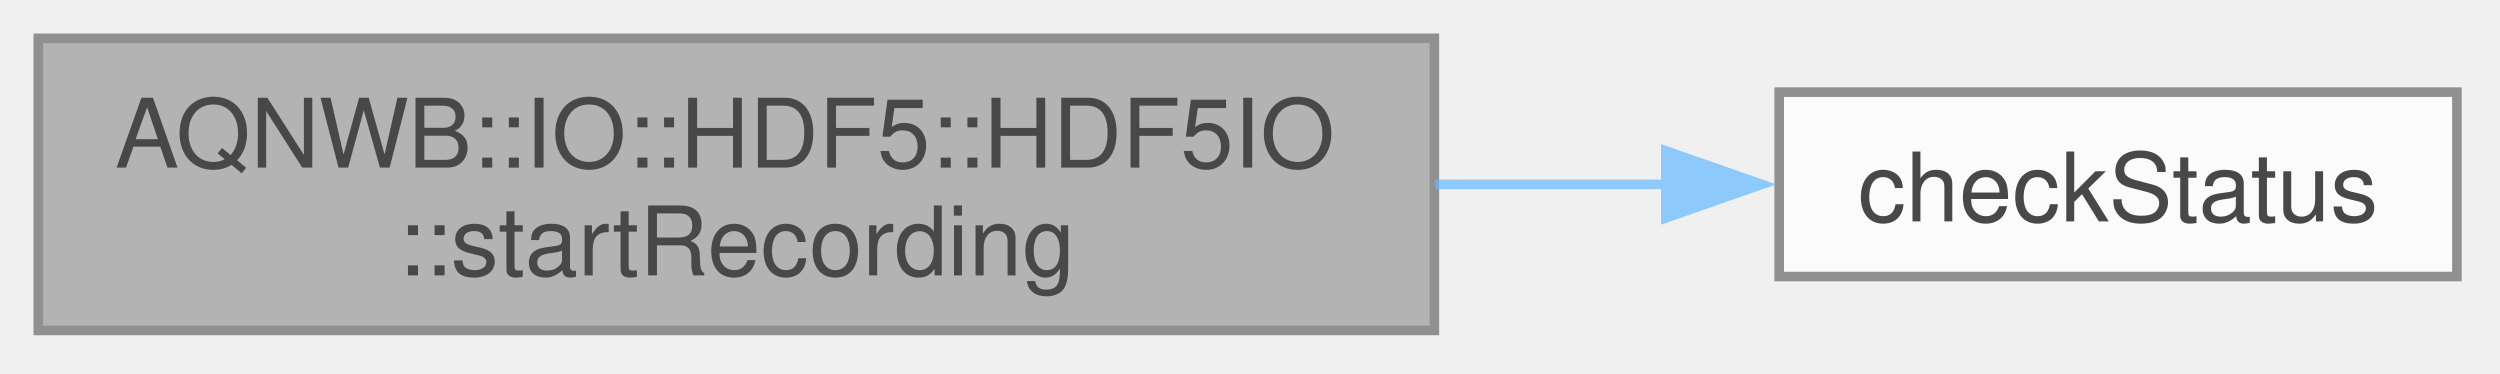
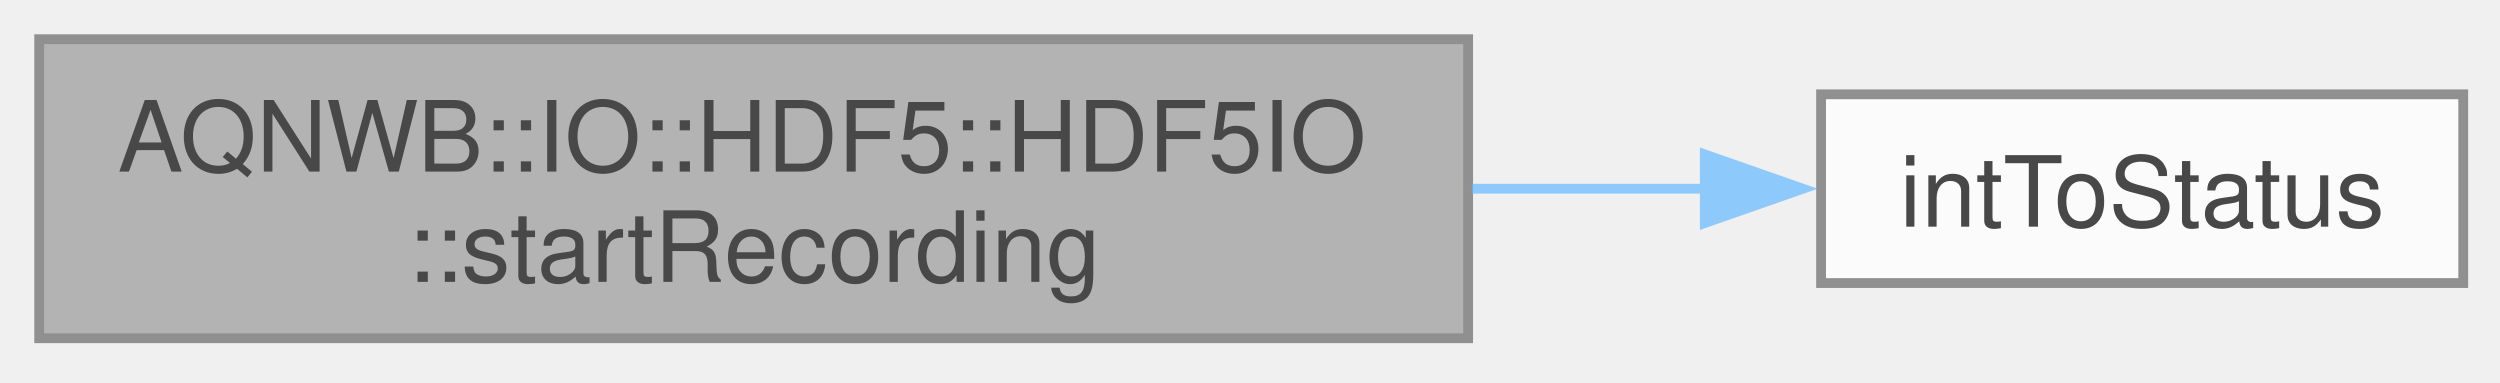
- <svg xmlns="http://www.w3.org/2000/svg" xmlns:xlink="http://www.w3.org/1999/xlink" width="261pt" height="39pt" viewBox="0.00 0.00 261.00 39.00">
+ <svg xmlns="http://www.w3.org/2000/svg" xmlns:xlink="http://www.w3.org/1999/xlink" width="255pt" height="39pt" viewBox="0.00 0.00 255.00 39.00">
  <svg id="main" version="1.1" xml:space="preserve">
    <style type="text/css">
.node, .edge {opacity: 0.7;}
.node.selected, .edge.selected {opacity: 1;}
.edge:hover path { stroke: red; }
.edge:hover polygon { stroke: red; fill: red; }
</style>
    <svg id="graph" class="graph">
      <g id="graph0" class="graph" transform="scale(1 1) rotate(0) translate(4 34.5)">
        <g id="Node000001" class="node">
          <g id="a_Node000001">
            <a xlink:title="Start SWMR write to start recording process.">
              <polygon fill="#999999" stroke="#666666" points="145.75,-30.5 0,-30.5 0,0 145.75,0 145.75,-30.5" />
              <text xml:space="preserve" text-anchor="start" x="8" y="-17" font-family="Helvetica,sans-Serif" font-size="10.00">AQNWB::IO::HDF5::HDF5IO</text>
              <text xml:space="preserve" text-anchor="middle" x="72.88" y="-5.75" font-family="Helvetica,sans-Serif" font-size="10.00">::startRecording</text>
            </a>
          </g>
        </g>
        <g id="Node000002" class="node">
          <g id="a_Node000002">
-             <a xlink:href="_h_d_f5_i_o_8cpp.html#a1a84046757915fcc51031a92bee9588e" target="_top" xlink:title=" ">
-               <polygon fill="white" stroke="#666666" points="252.5,-24.88 181.75,-24.88 181.75,-5.63 252.5,-5.63 252.5,-24.88" />
-               <text xml:space="preserve" text-anchor="middle" x="217.12" y="-11.38" font-family="Helvetica,sans-Serif" font-size="10.00">checkStatus</text>
+             <a xlink:href="_h_d_f5_i_o_8cpp.html#a59da06640826cf89d0edfd26df9d6a29" target="_top" xlink:title=" ">
+               <polygon fill="white" stroke="#666666" points="247.25,-24.88 181.75,-24.88 181.75,-5.63 247.25,-5.63 247.25,-24.88" />
+               <text xml:space="preserve" text-anchor="middle" x="214.5" y="-11.38" font-family="Helvetica,sans-Serif" font-size="10.00">intToStatus</text>
            </a>
          </g>
        </g>
        <g id="edge1_Node000001_Node000002" class="edge">
          <g id="a_edge1_Node000001_Node000002">
            <a xlink:title=" ">
-               <path fill="none" stroke="#63b8ff" d="M145.83,-15.25C154.07,-15.25 162.29,-15.25 170.06,-15.25" />
-               <polygon fill="#63b8ff" stroke="#63b8ff" points="169.92,-18.75 179.92,-15.25 169.92,-11.75 169.92,-18.75" />
+               <path fill="none" stroke="#63b8ff" d="M146.14,-15.25C154.26,-15.25 162.34,-15.25 169.93,-15.25" />
+               <polygon fill="#63b8ff" stroke="#63b8ff" points="169.89,-18.75 179.89,-15.25 169.89,-11.75 169.89,-18.75" />
            </a>
          </g>
        </g>
      </g>
    </svg>
  </svg>
  <style type="text/css">

[data-mouse-over-selected='false'] { opacity: 0.7; }
[data-mouse-over-selected='true']  { opacity: 1.0; }

</style>
</svg>
